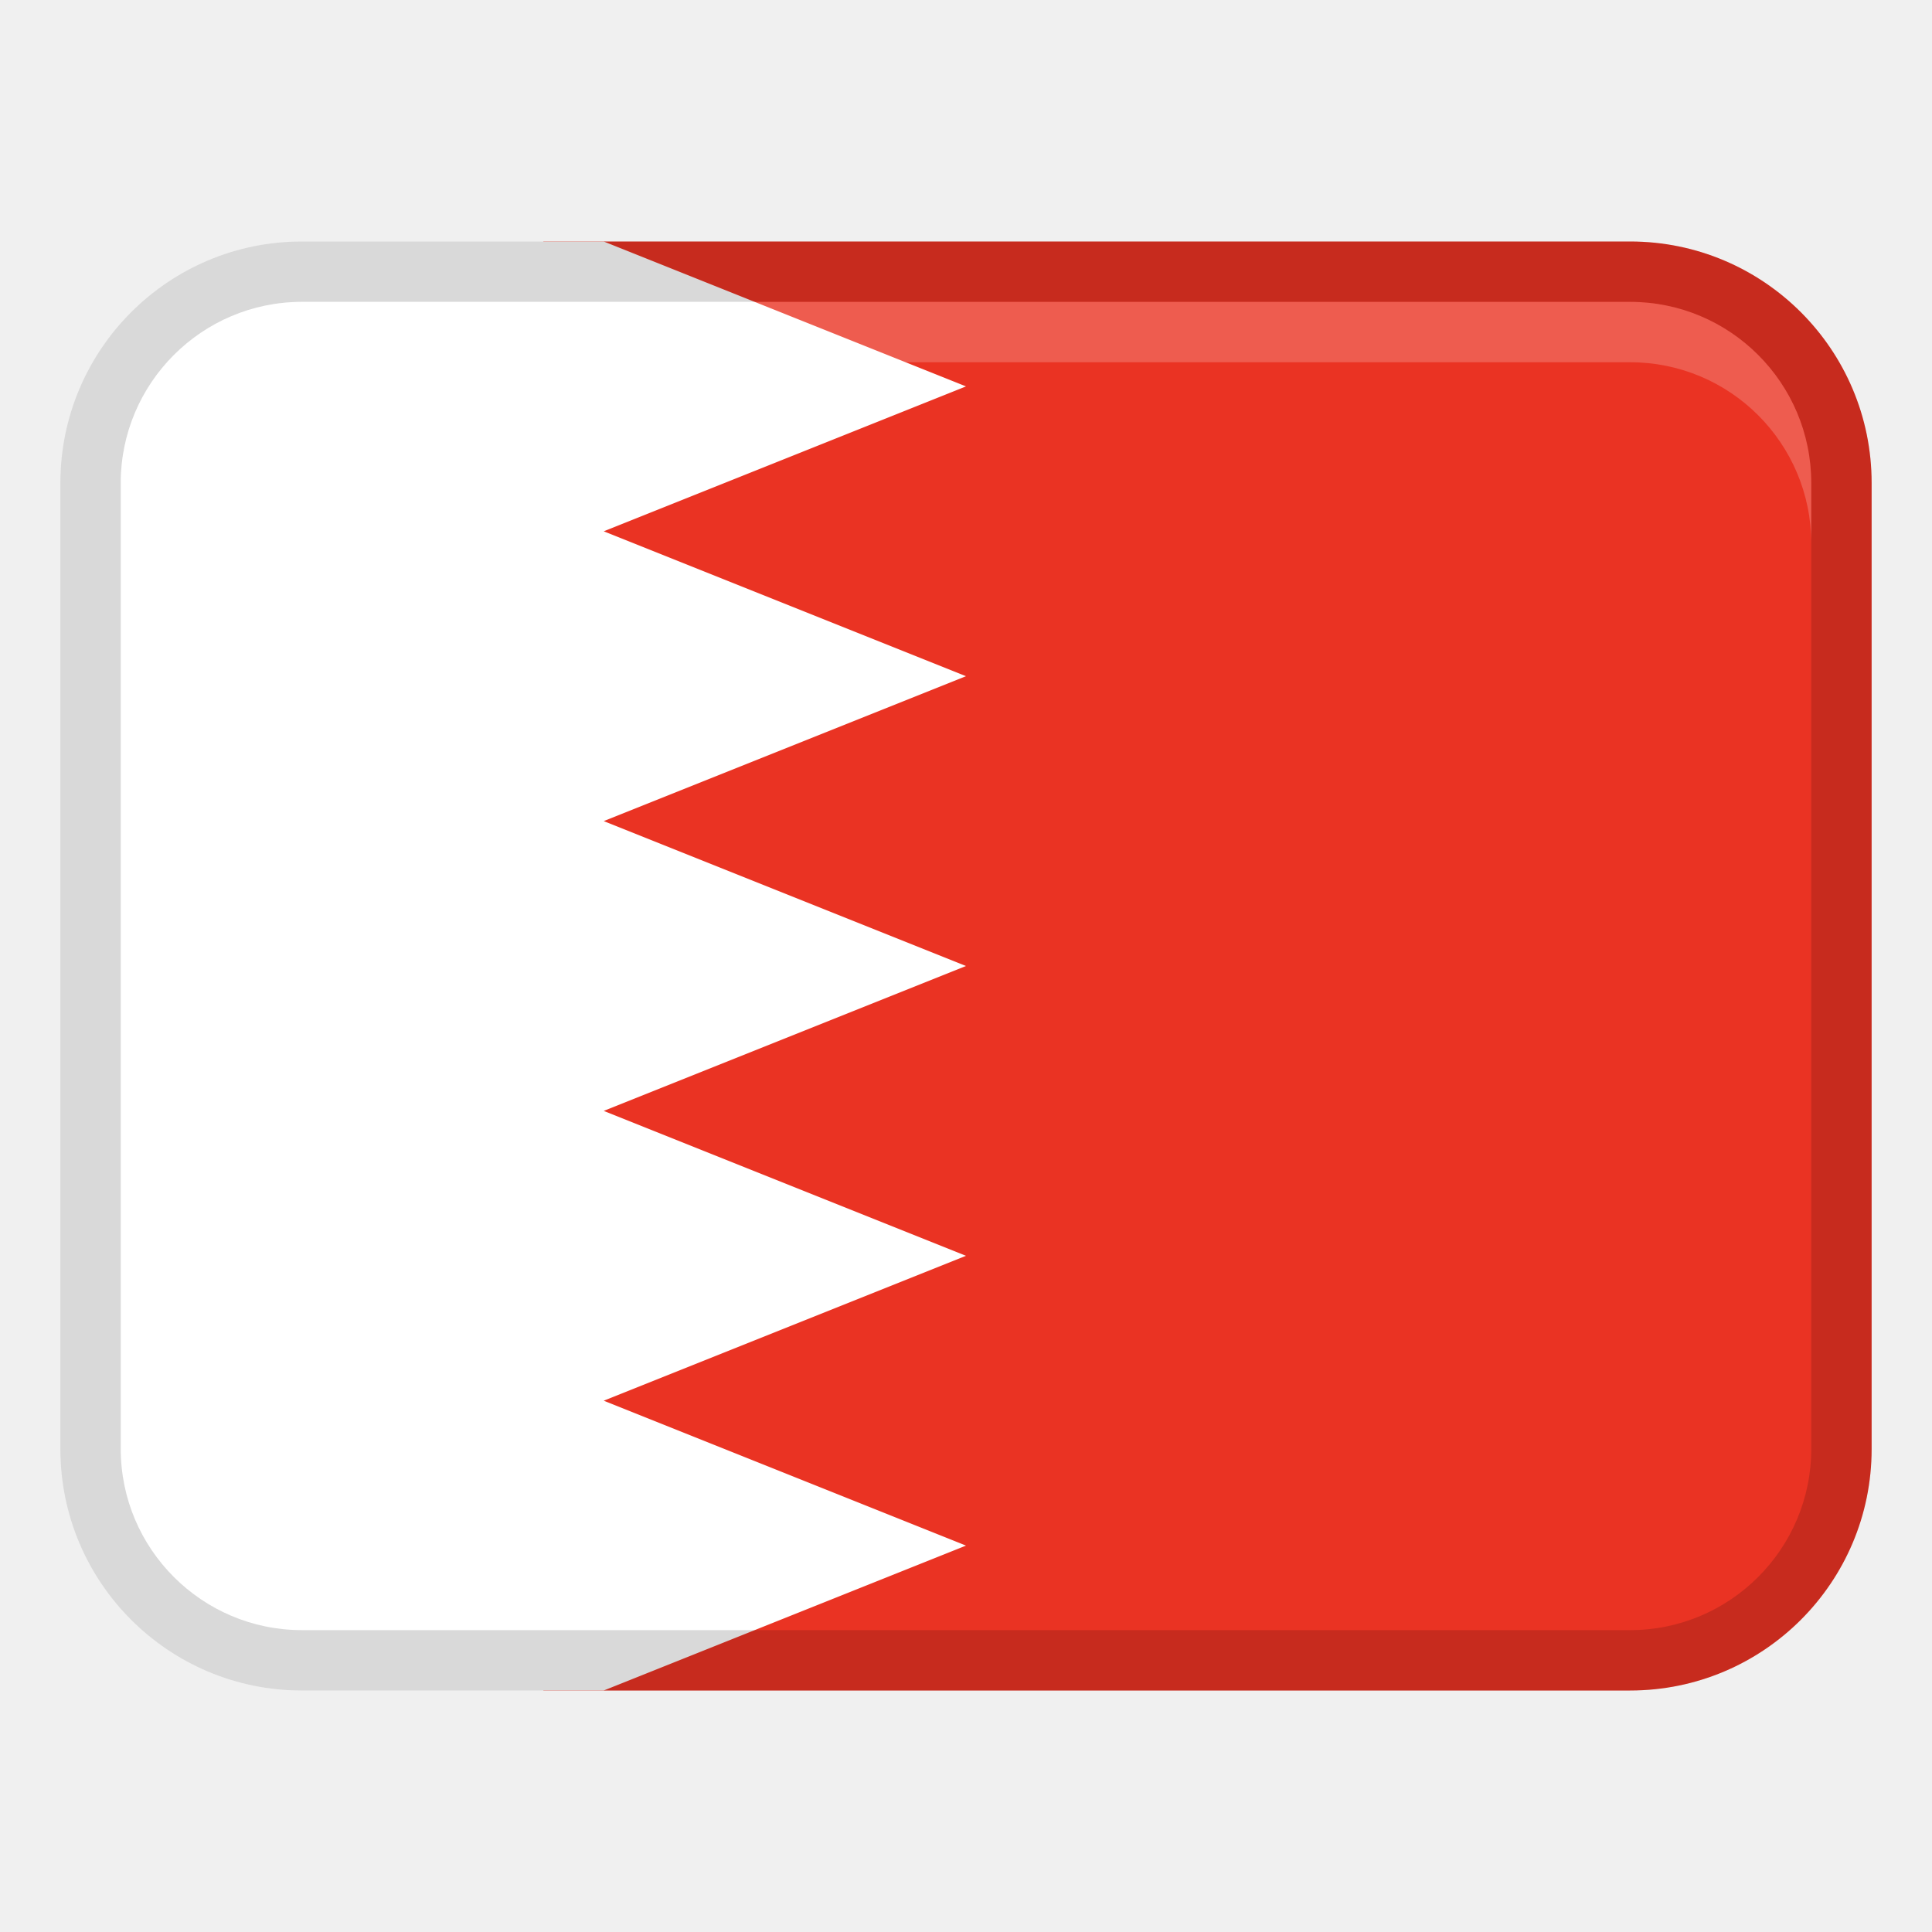
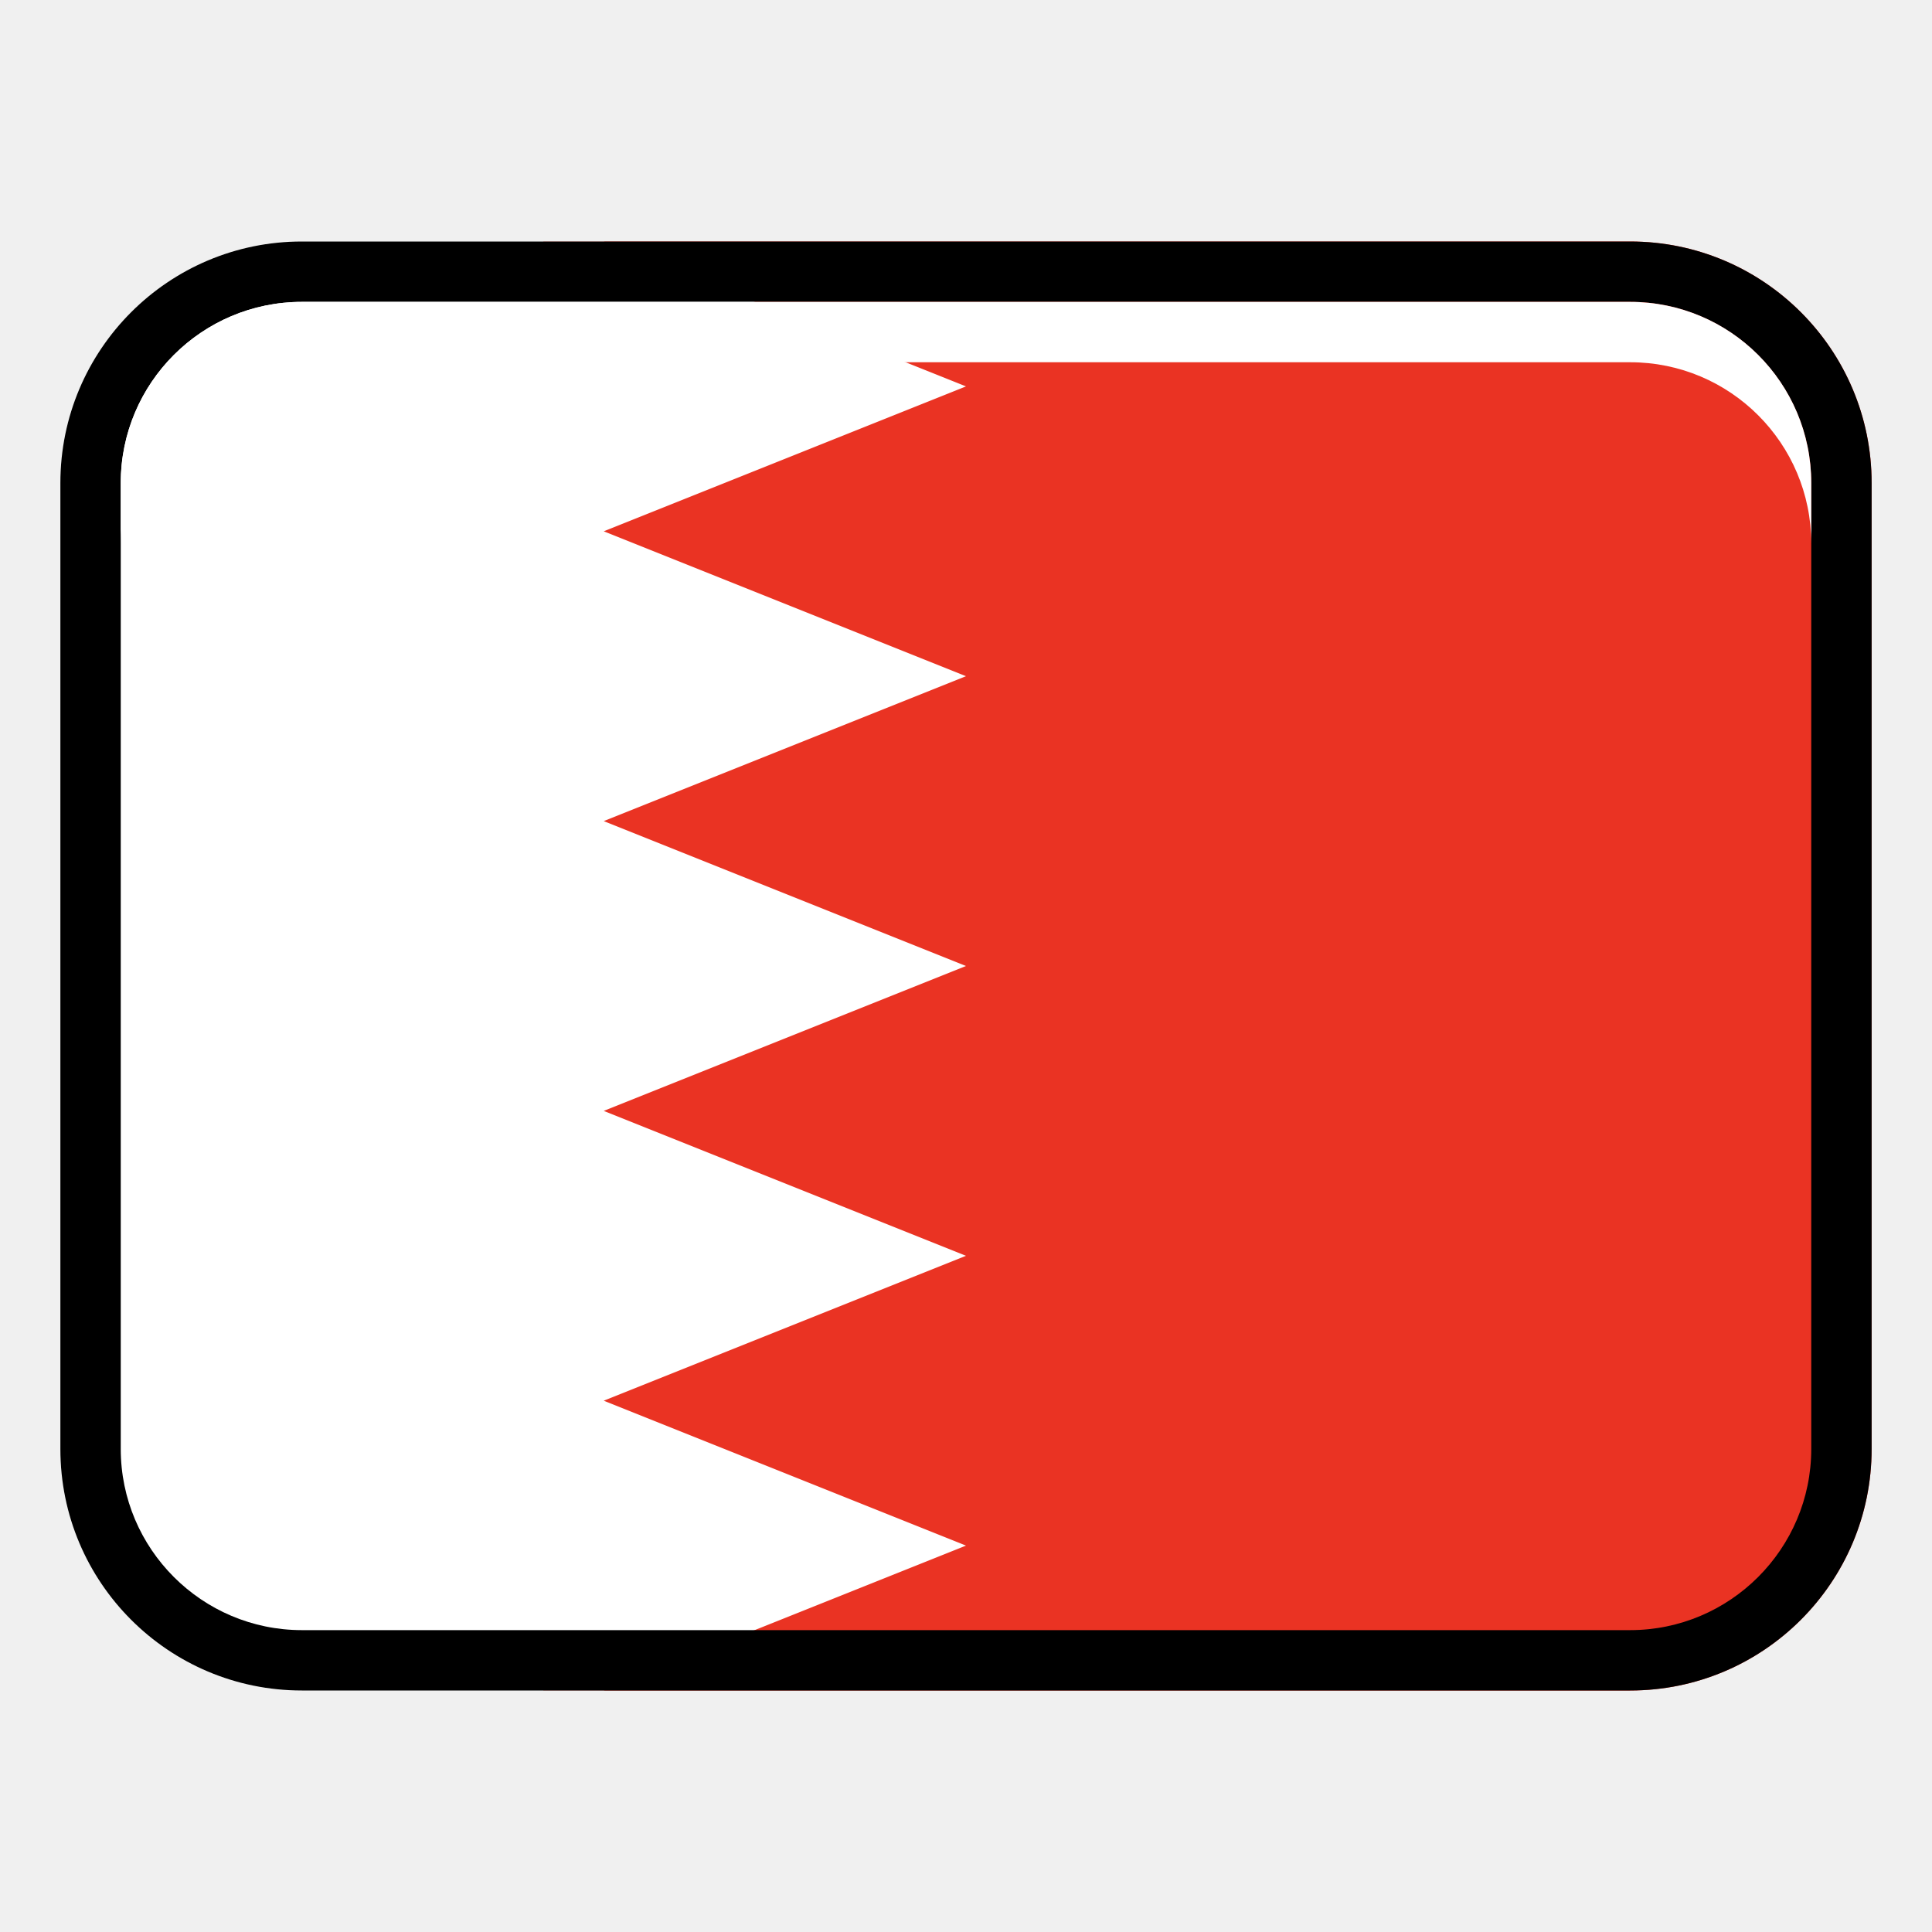
<svg xmlns="http://www.w3.org/2000/svg" width="32" height="32" viewBox="0 0 32 32">
  <g class="nc-icon-wrapper">
    <path d="M27,4H9V28H27c2.209,0,4-1.791,4-4V8c0-2.209-1.791-4-4-4Z" fill="#ea3323" />
    <path d="M10,23.2l6-2.4-6-2.4,6-2.4-6-2.4,6-2.4-6-2.4,6-2.4-6-2.4H5c-2.209,0-4,1.791-4,4V24c0,2.209,1.791,4,4,4h5l6-2.4-6-2.4Z" fill="#fff" />
-     <path d="M27,4H5c-2.209,0-4,1.791-4,4V24c0,2.209,1.791,4,4,4H27c2.209,0,4-1.791,4-4V8c0-2.209-1.791-4-4-4Zm3,20c0,1.654-1.346,3-3,3H5c-1.654,0-3-1.346-3-3V8c0-1.654,1.346-3,3-3H27c1.654,0,3,1.346,3,3V24Z" opacity=".15" />
-     <path d="M27,5H5c-1.657,0-3,1.343-3,3v1c0-1.657,1.343-3,3-3H27c1.657,0,3,1.343,3,3v-1c0-1.657-1.343-3-3-3Z" fill="#fff" opacity=".2" />
+     <path d="M27,4H5c-2.209,0-4,1.791-4,4V24c0,2.209,1.791,4,4,4H27c2.209,0,4-1.791,4-4V8c0-2.209-1.791-4-4-4Zm3,20c0,1.654-1.346,3-3,3H5c-1.654,0-3-1.346-3-3V8c0-1.654,1.346-3,3-3H27c1.654,0,3,1.346,3,3V24Z" opacitj=".15" />
+     <path d="M27,5H5c-1.657,0-3,1.343-3,3v1c0-1.657,1.343-3,3-3H27c1.657,0,3,1.343,3,3v-1c0-1.657-1.343-3-3-3Z" fill="#fff" opacitj=".2" />
  </g>
</svg>
